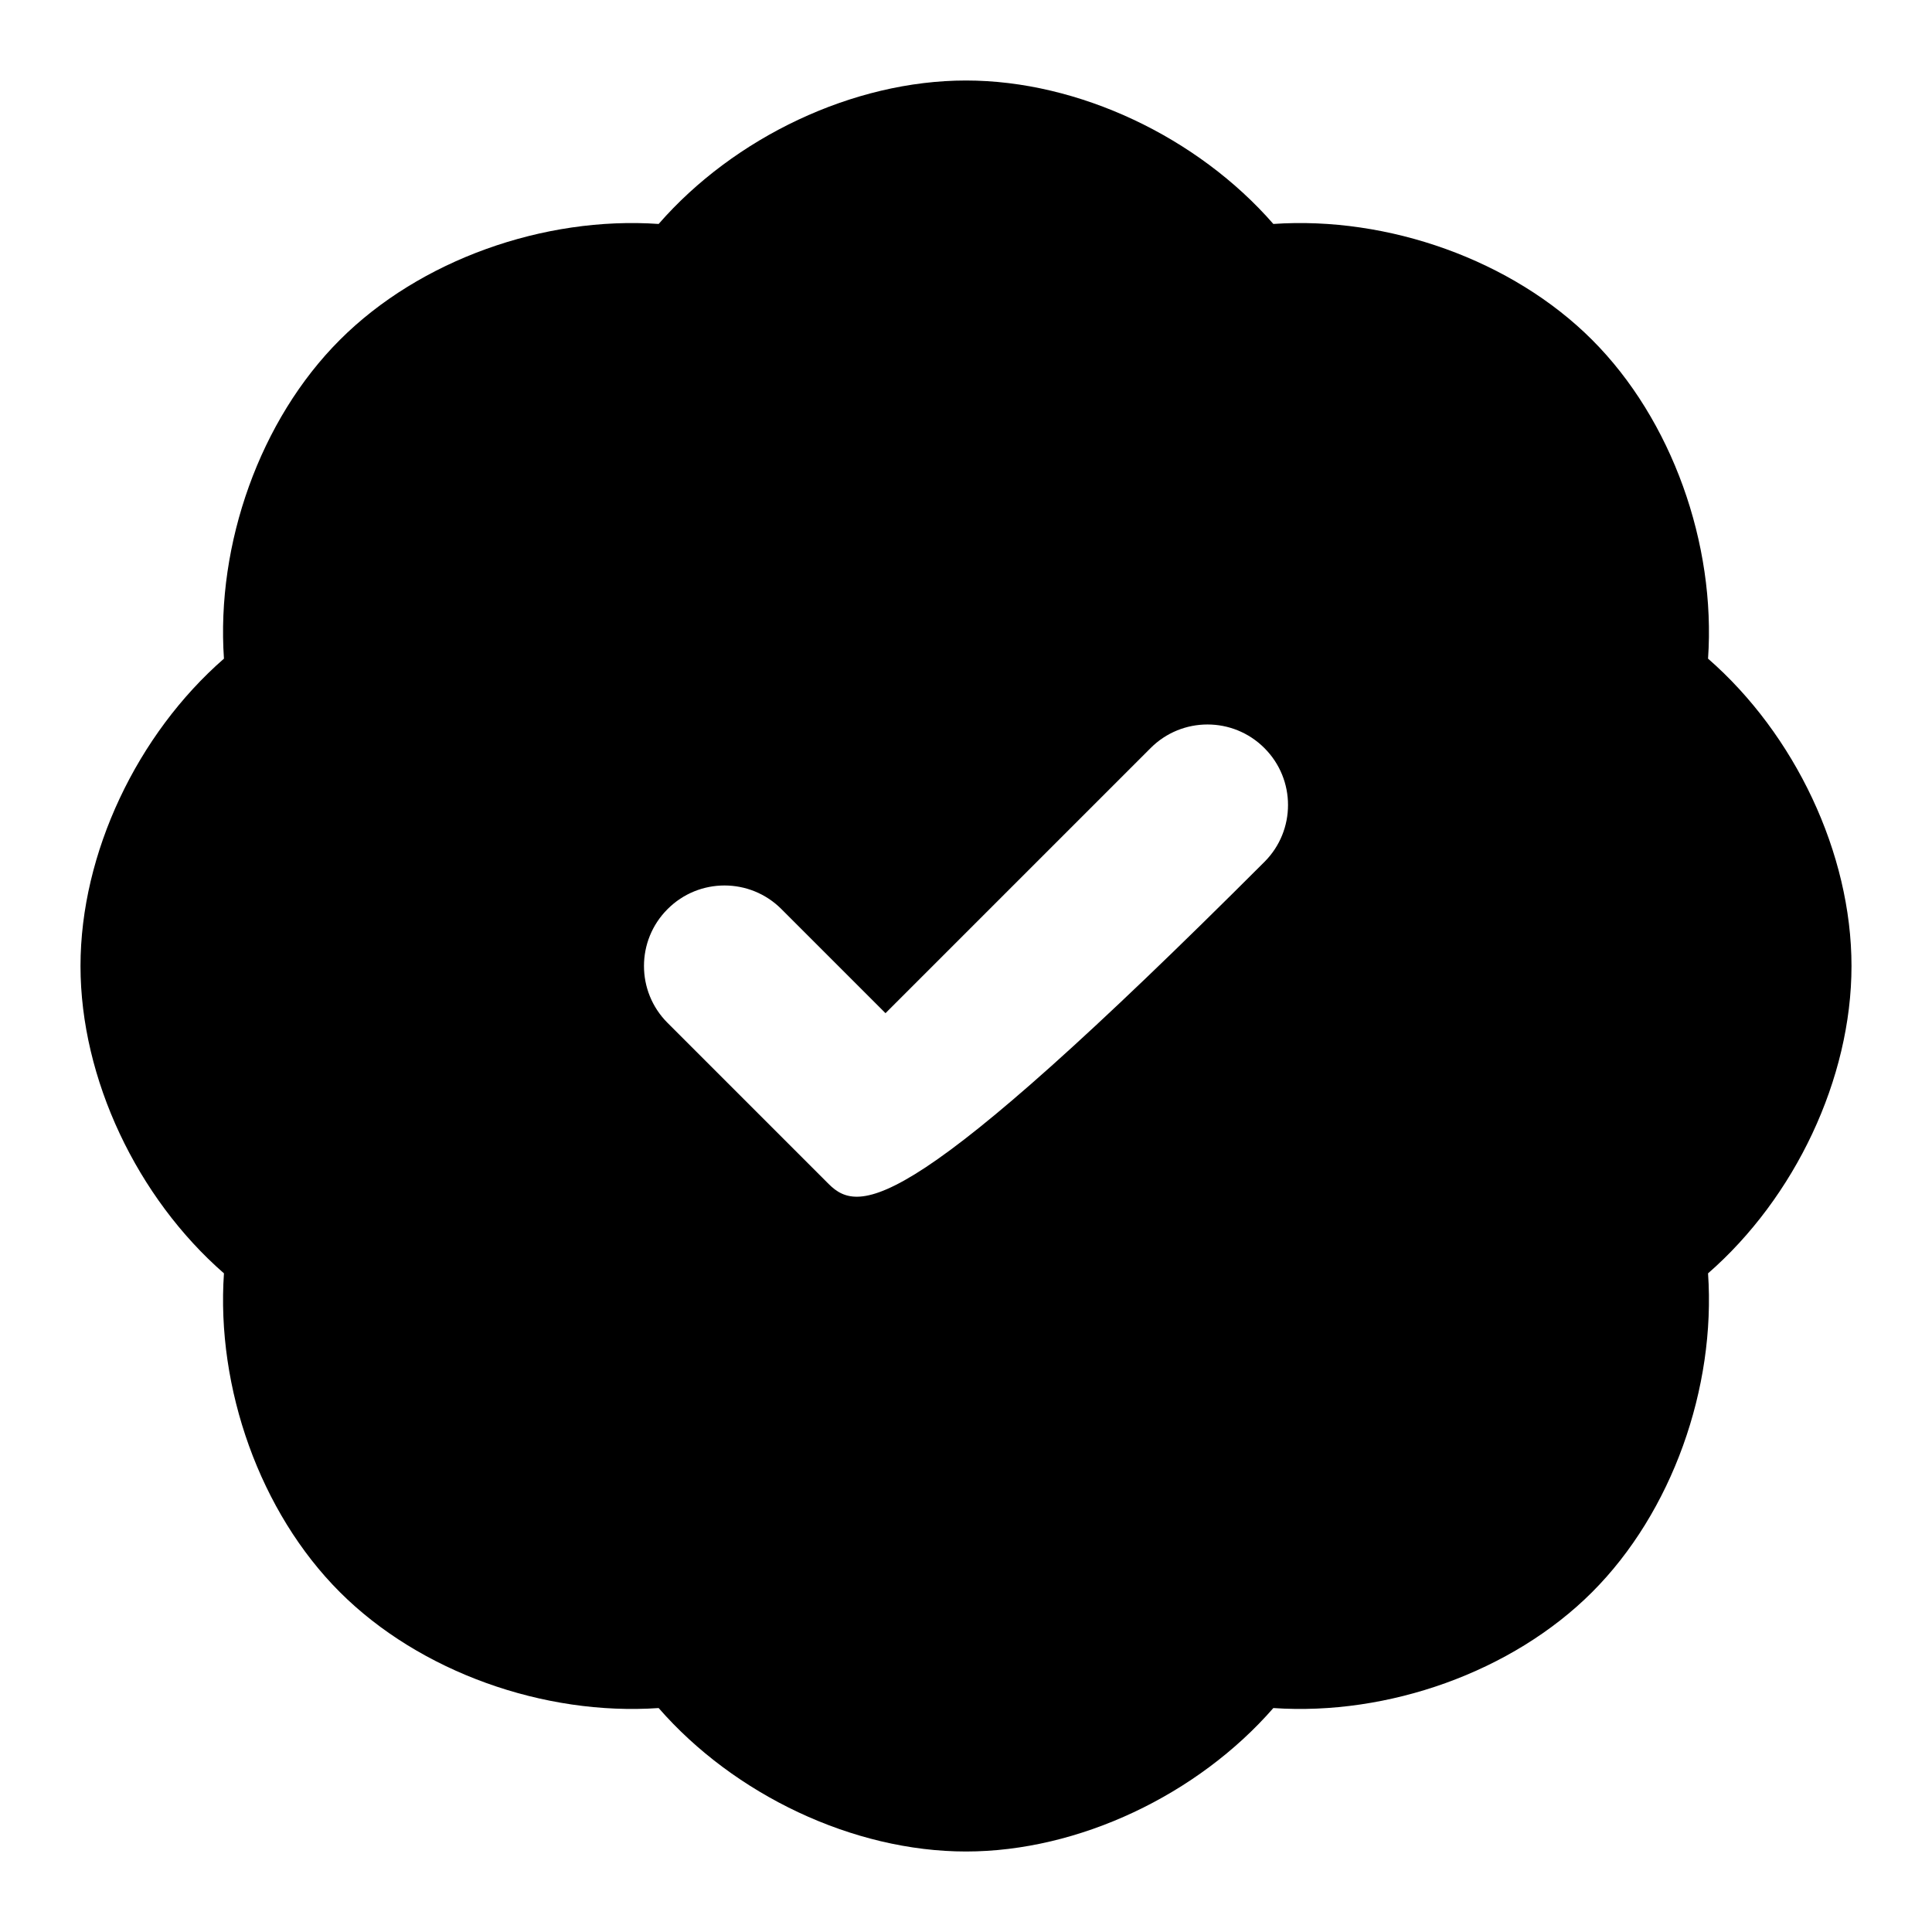
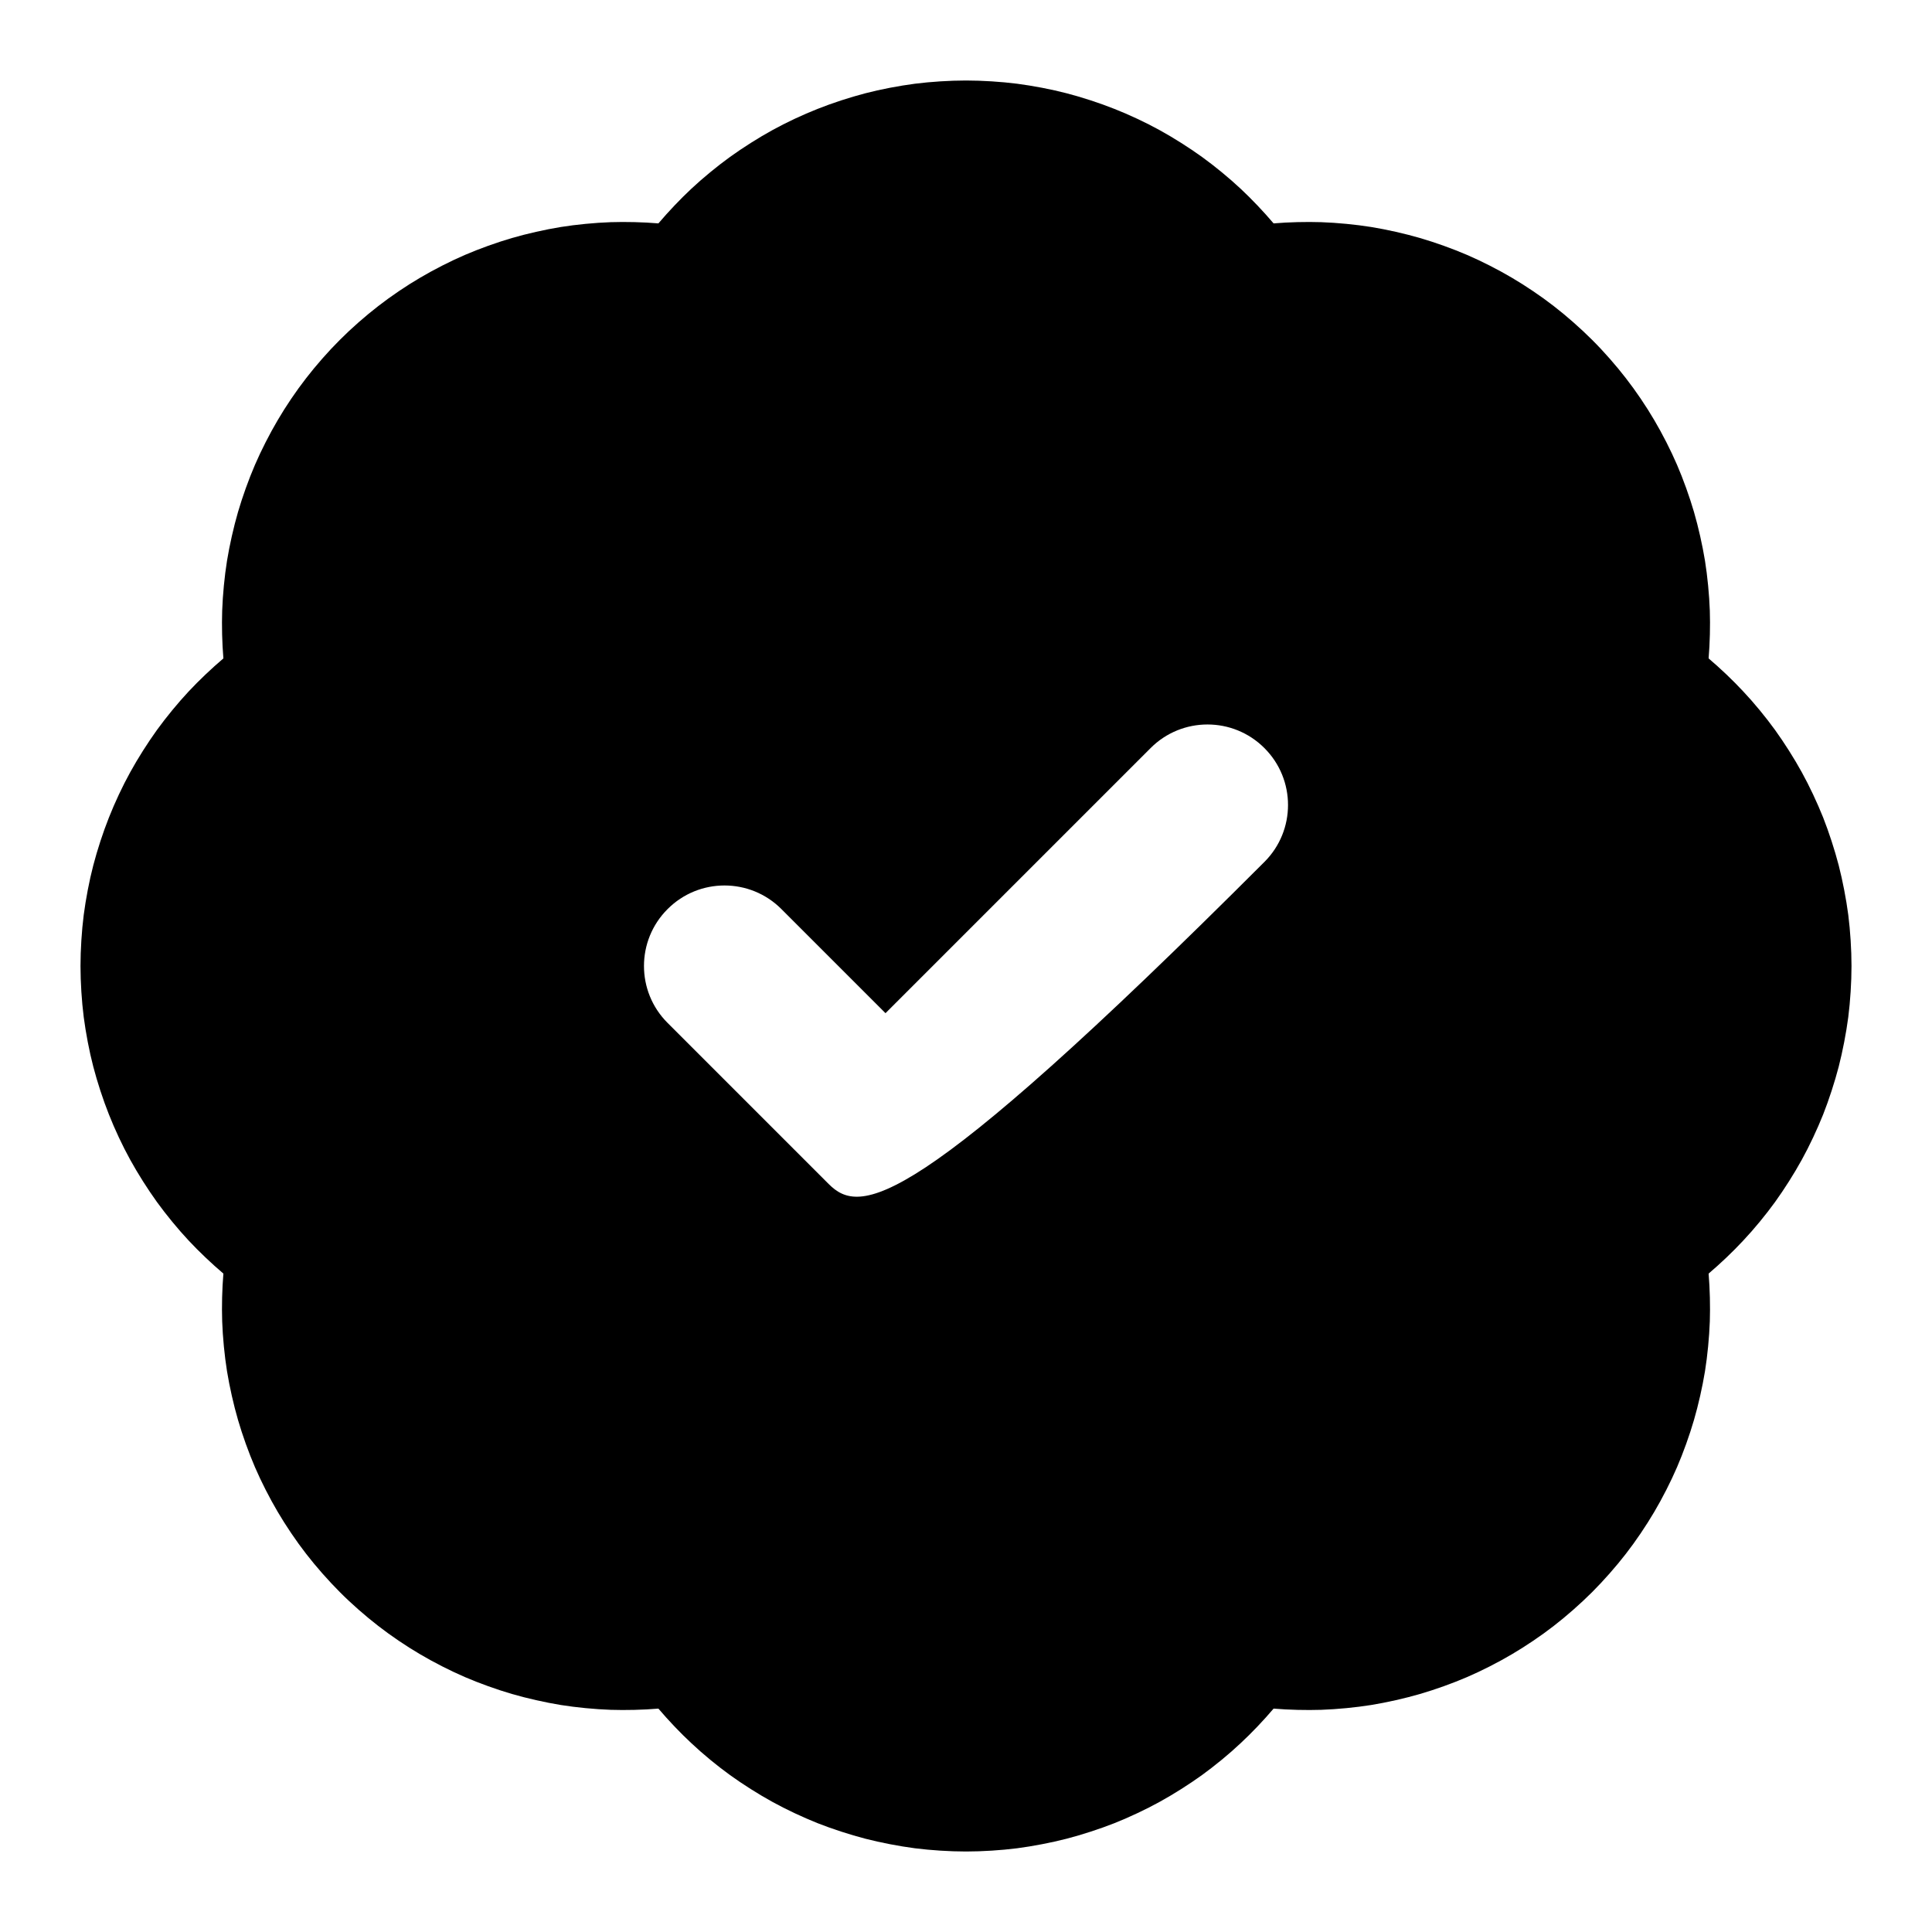
<svg xmlns="http://www.w3.org/2000/svg" width="24" height="24" viewBox="0 0 24 24" fill="none">
-   <path d="M21.218 8.182C22.294 9.12 23 10.597 23 12C23 13.403 22.294 14.88 21.218 15.818C21.316 17.242 20.77 18.786 19.778 19.778C18.786 20.77 17.242 21.316 15.818 21.218C14.88 22.294 13.403 23 12 23C10.597 23 9.12 22.294 8.182 21.218C6.758 21.316 5.214 20.77 4.222 19.778C3.229 18.786 2.684 17.242 2.782 15.818C1.706 14.88 1 13.403 1 12C1 10.597 1.706 9.12 2.782 8.182C2.684 6.758 3.229 5.214 4.222 4.222C5.214 3.229 6.758 2.684 8.182 2.782C9.12 1.706 10.597 1 12 1C13.403 1 14.88 1.706 15.818 2.782C17.242 2.684 18.786 3.229 19.778 4.222C20.77 5.214 21.316 6.758 21.218 8.182ZM9.707 11.293L11 12.586L14.293 9.293C14.683 8.902 15.317 8.902 15.707 9.293C16.098 9.683 16.098 10.317 15.707 10.707L15.707 10.707C11.317 15.098 10.683 15.098 10.293 14.707L8.293 12.707C7.902 12.317 7.902 11.683 8.293 11.293C8.683 10.902 9.317 10.902 9.707 11.293Z" fill="currentColor" fill-rule="evenodd" clip-rule="evenodd" />
+   <path d="M21.225 8.179C21.371 8.303 21.527 8.451 21.654 8.588C21.79 8.732 21.935 8.909 22.051 9.069C22.166 9.229 22.288 9.421 22.383 9.594C22.478 9.766 22.575 9.973 22.648 10.156C22.72 10.339 22.791 10.557 22.841 10.749C22.89 10.94 22.934 11.167 22.96 11.366C22.985 11.564 23 11.797 23 12C23 12.203 22.985 12.436 22.96 12.634C22.934 12.833 22.89 13.06 22.841 13.251C22.791 13.443 22.72 13.661 22.648 13.844C22.575 14.027 22.478 14.234 22.383 14.406C22.288 14.579 22.166 14.771 22.051 14.931C21.935 15.091 21.79 15.268 21.654 15.412C21.527 15.549 21.371 15.697 21.225 15.821C21.241 16.012 21.246 16.227 21.24 16.414C21.233 16.612 21.211 16.84 21.18 17.034C21.148 17.229 21.098 17.452 21.043 17.64C20.988 17.829 20.911 18.044 20.833 18.225C20.755 18.406 20.651 18.61 20.55 18.781C20.45 18.951 20.321 19.143 20.198 19.301C20.076 19.459 19.922 19.634 19.778 19.778C19.634 19.922 19.459 20.076 19.301 20.198C19.143 20.321 18.951 20.45 18.781 20.55C18.61 20.651 18.406 20.755 18.225 20.833C18.044 20.911 17.829 20.988 17.64 21.043C17.452 21.098 17.229 21.148 17.034 21.18C16.84 21.211 16.612 21.233 16.414 21.24C16.227 21.246 16.012 21.241 15.821 21.225C15.697 21.371 15.549 21.527 15.412 21.654C15.268 21.79 15.091 21.935 14.931 22.051C14.771 22.166 14.579 22.288 14.406 22.383C14.234 22.478 14.027 22.575 13.844 22.648C13.661 22.72 13.443 22.791 13.251 22.841C13.06 22.89 12.833 22.934 12.634 22.96C12.436 22.985 12.203 23 12 23C11.797 23 11.564 22.985 11.366 22.96C11.167 22.934 10.94 22.89 10.749 22.841C10.557 22.791 10.339 22.72 10.156 22.648C9.973 22.575 9.766 22.478 9.594 22.383C9.421 22.288 9.229 22.166 9.069 22.051C8.909 21.935 8.732 21.79 8.588 21.654C8.451 21.527 8.303 21.371 8.179 21.225C7.988 21.241 7.773 21.246 7.586 21.24C7.388 21.233 7.16 21.211 6.966 21.18C6.771 21.148 6.548 21.098 6.359 21.043C6.171 20.988 5.956 20.911 5.775 20.833C5.594 20.755 5.39 20.651 5.219 20.55C5.048 20.45 4.857 20.321 4.699 20.198C4.541 20.076 4.365 19.922 4.222 19.778C4.078 19.634 3.924 19.459 3.802 19.301C3.679 19.143 3.55 18.951 3.45 18.781C3.349 18.61 3.245 18.406 3.167 18.225C3.089 18.044 3.012 17.829 2.957 17.64C2.902 17.452 2.852 17.229 2.82 17.034C2.789 16.84 2.767 16.612 2.76 16.414C2.754 16.227 2.759 16.012 2.775 15.821C2.629 15.697 2.473 15.549 2.345 15.412C2.21 15.268 2.065 15.091 1.949 14.931C1.834 14.771 1.712 14.579 1.617 14.406C1.522 14.234 1.425 14.027 1.353 13.844C1.28 13.661 1.209 13.443 1.159 13.251C1.109 13.06 1.066 12.833 1.04 12.634C1.015 12.436 1 12.203 1 12C1 11.797 1.015 11.564 1.04 11.366C1.066 11.167 1.109 10.94 1.159 10.749C1.209 10.557 1.28 10.339 1.353 10.156C1.425 9.973 1.522 9.766 1.617 9.594C1.712 9.421 1.834 9.229 1.949 9.069C2.065 8.909 2.21 8.732 2.345 8.588C2.473 8.451 2.629 8.303 2.775 8.179C2.759 7.988 2.754 7.773 2.76 7.586C2.767 7.388 2.789 7.16 2.82 6.966C2.852 6.771 2.902 6.548 2.957 6.359C3.012 6.171 3.089 5.956 3.167 5.775C3.245 5.594 3.349 5.39 3.45 5.219C3.55 5.048 3.679 4.857 3.802 4.699C3.924 4.541 4.078 4.365 4.222 4.222C4.365 4.078 4.541 3.924 4.699 3.802C4.857 3.679 5.048 3.55 5.219 3.45C5.39 3.349 5.594 3.245 5.775 3.167C5.956 3.089 6.171 3.012 6.359 2.957C6.548 2.902 6.771 2.852 6.966 2.82C7.16 2.789 7.388 2.767 7.586 2.76C7.773 2.754 7.988 2.759 8.179 2.775C8.303 2.629 8.451 2.473 8.588 2.345C8.732 2.21 8.909 2.065 9.069 1.949C9.229 1.834 9.421 1.712 9.594 1.617C9.766 1.522 9.973 1.425 10.156 1.353C10.339 1.28 10.557 1.209 10.749 1.159C10.94 1.109 11.167 1.066 11.366 1.04C11.564 1.015 11.797 1 12 1C12.203 1 12.436 1.015 12.634 1.04C12.833 1.066 13.06 1.109 13.251 1.159C13.443 1.209 13.661 1.28 13.844 1.353C14.027 1.425 14.234 1.522 14.406 1.617C14.579 1.712 14.771 1.834 14.931 1.949C15.091 2.065 15.268 2.21 15.412 2.345C15.549 2.473 15.697 2.629 15.821 2.775C16.012 2.759 16.227 2.754 16.414 2.76C16.612 2.767 16.84 2.789 17.034 2.82C17.229 2.852 17.452 2.902 17.64 2.957C17.829 3.012 18.044 3.089 18.225 3.167C18.406 3.245 18.61 3.349 18.781 3.45C18.951 3.55 19.143 3.679 19.301 3.802C19.459 3.924 19.634 4.078 19.778 4.222C19.922 4.365 20.076 4.541 20.198 4.699C20.321 4.857 20.45 5.048 20.55 5.219C20.651 5.39 20.755 5.594 20.833 5.775C20.911 5.956 20.988 6.171 21.043 6.359C21.098 6.548 21.148 6.771 21.18 6.966C21.211 7.16 21.233 7.388 21.24 7.586C21.246 7.773 21.241 7.988 21.225 8.179ZM9.707 11.293L11 12.586L14.293 9.293C14.683 8.902 15.317 8.902 15.707 9.293C16.098 9.683 16.098 10.317 15.707 10.707L15.707 10.707C11.317 15.098 10.683 15.098 10.293 14.707L8.293 12.707C7.902 12.317 7.902 11.683 8.293 11.293C8.683 10.902 9.317 10.902 9.707 11.293Z" fill="currentColor" fill-rule="evenodd" clip-rule="evenodd" />
</svg>
